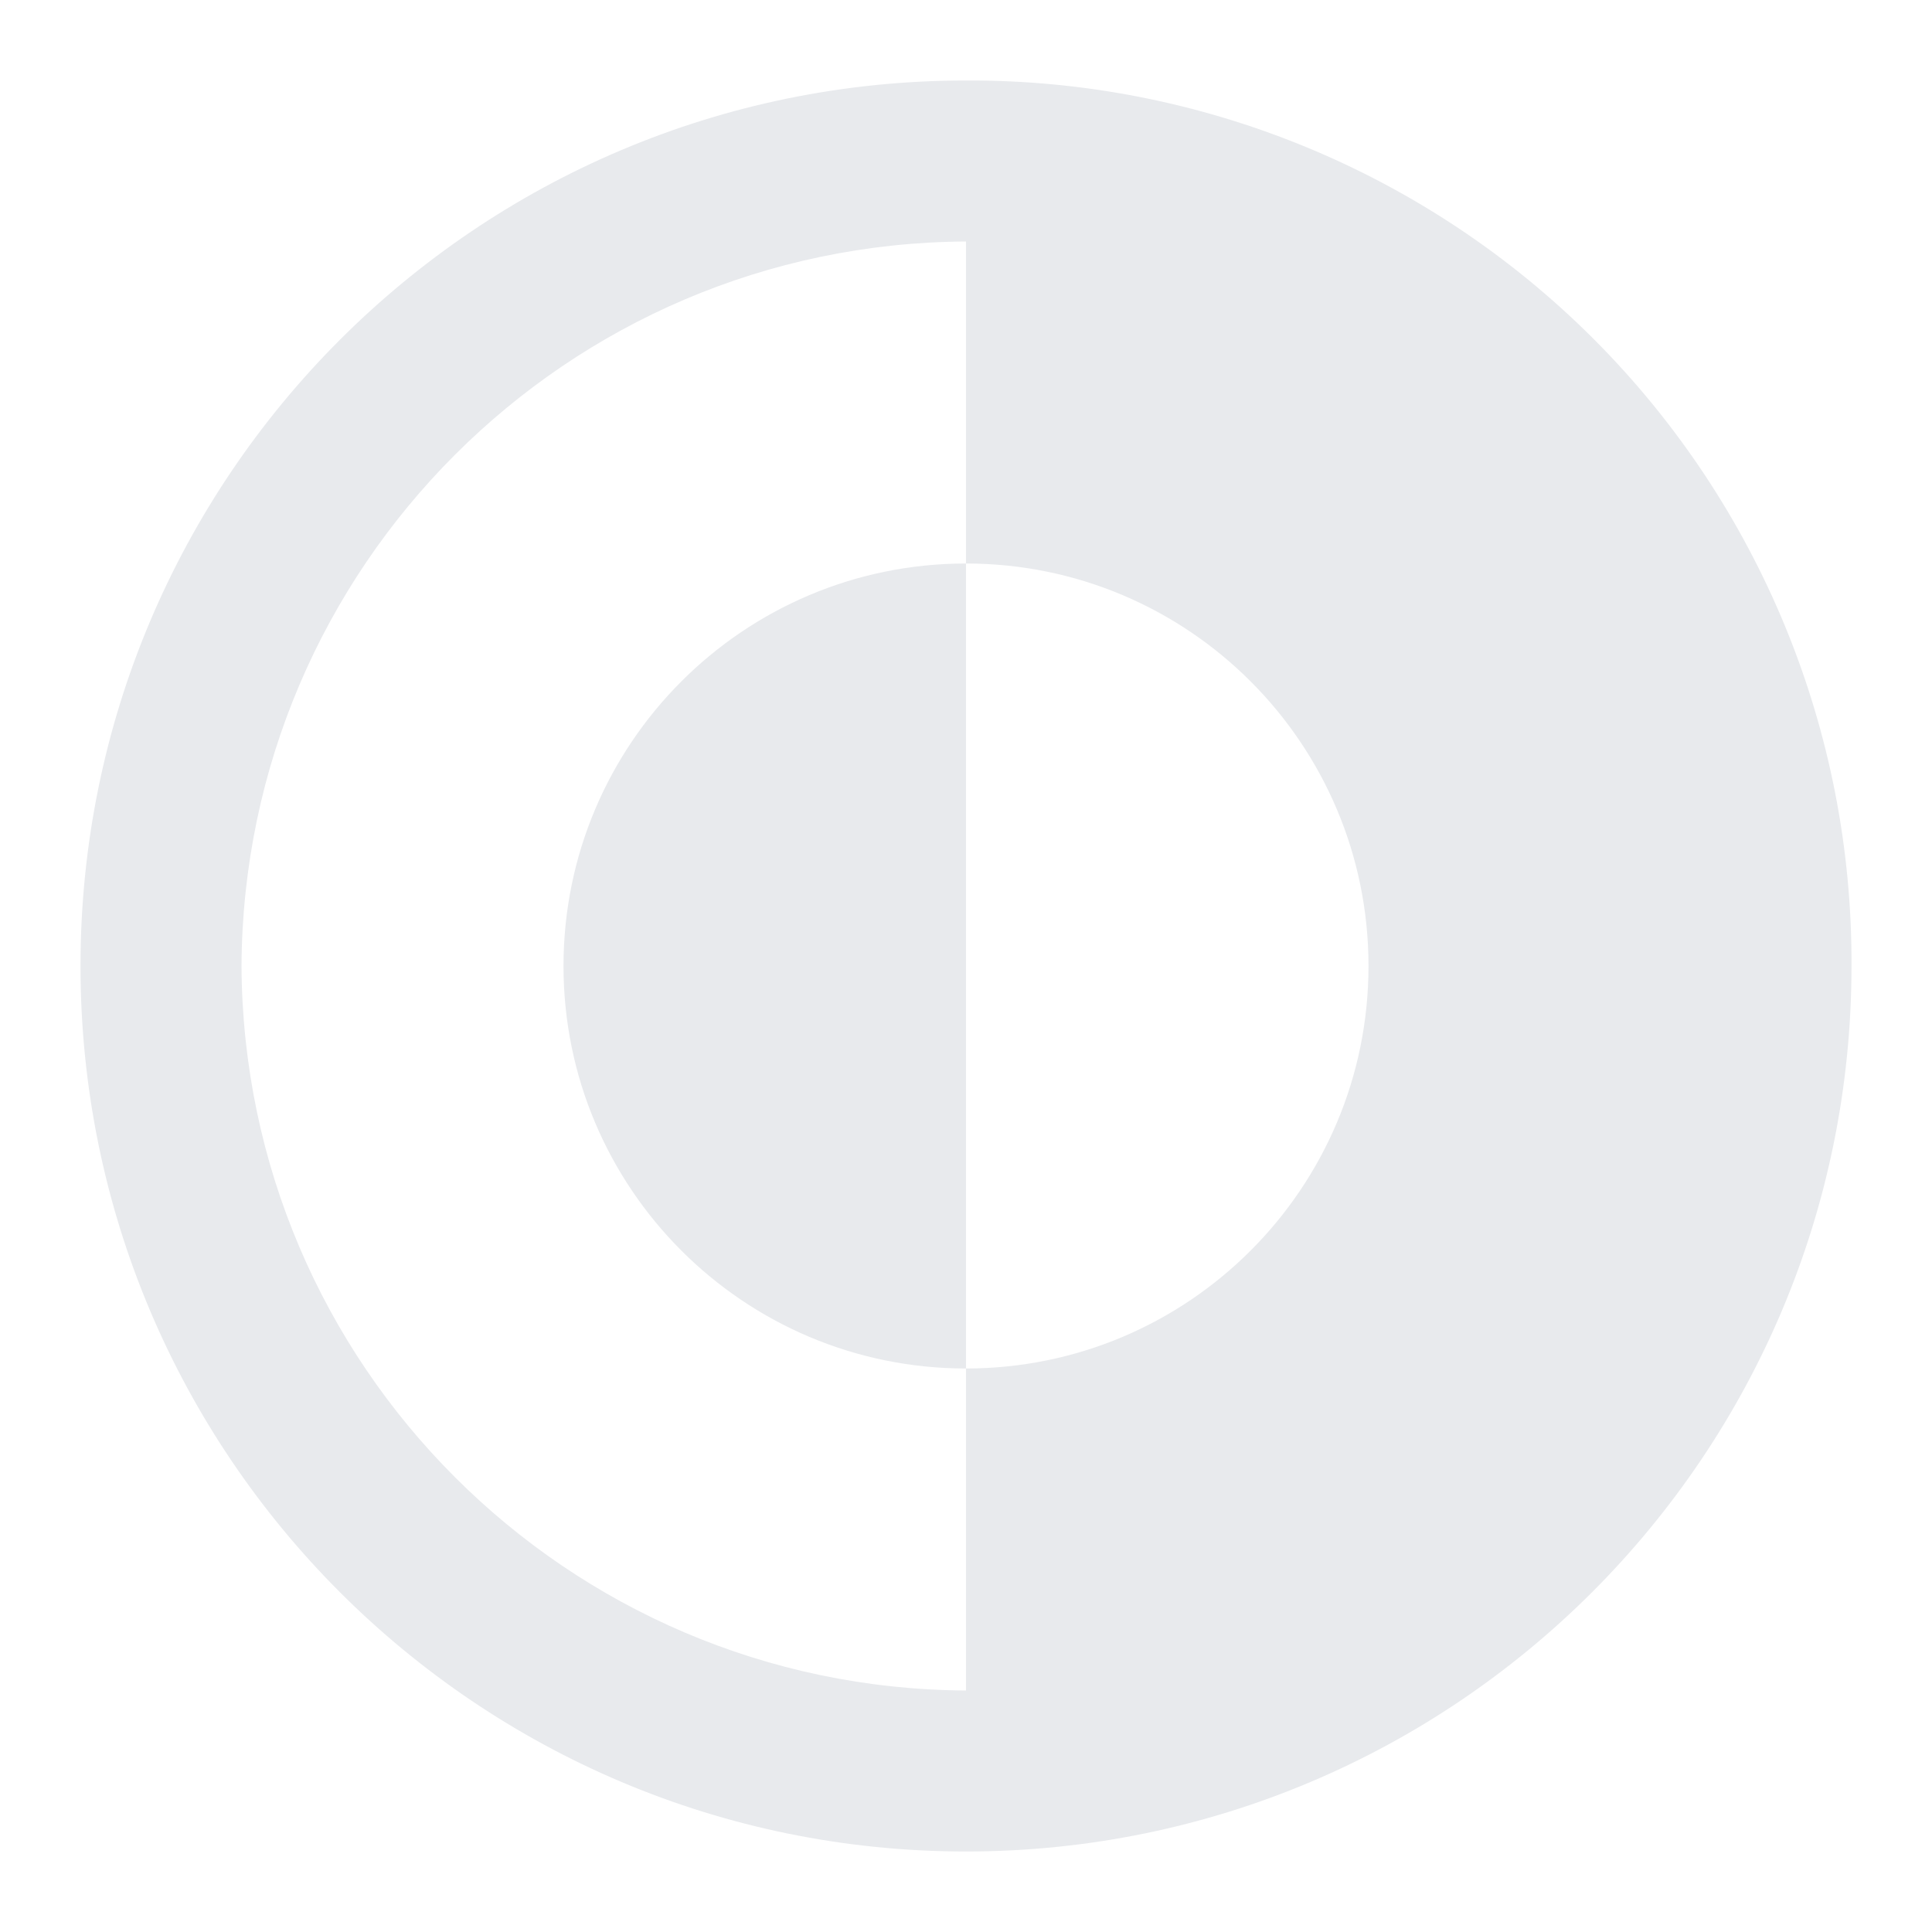
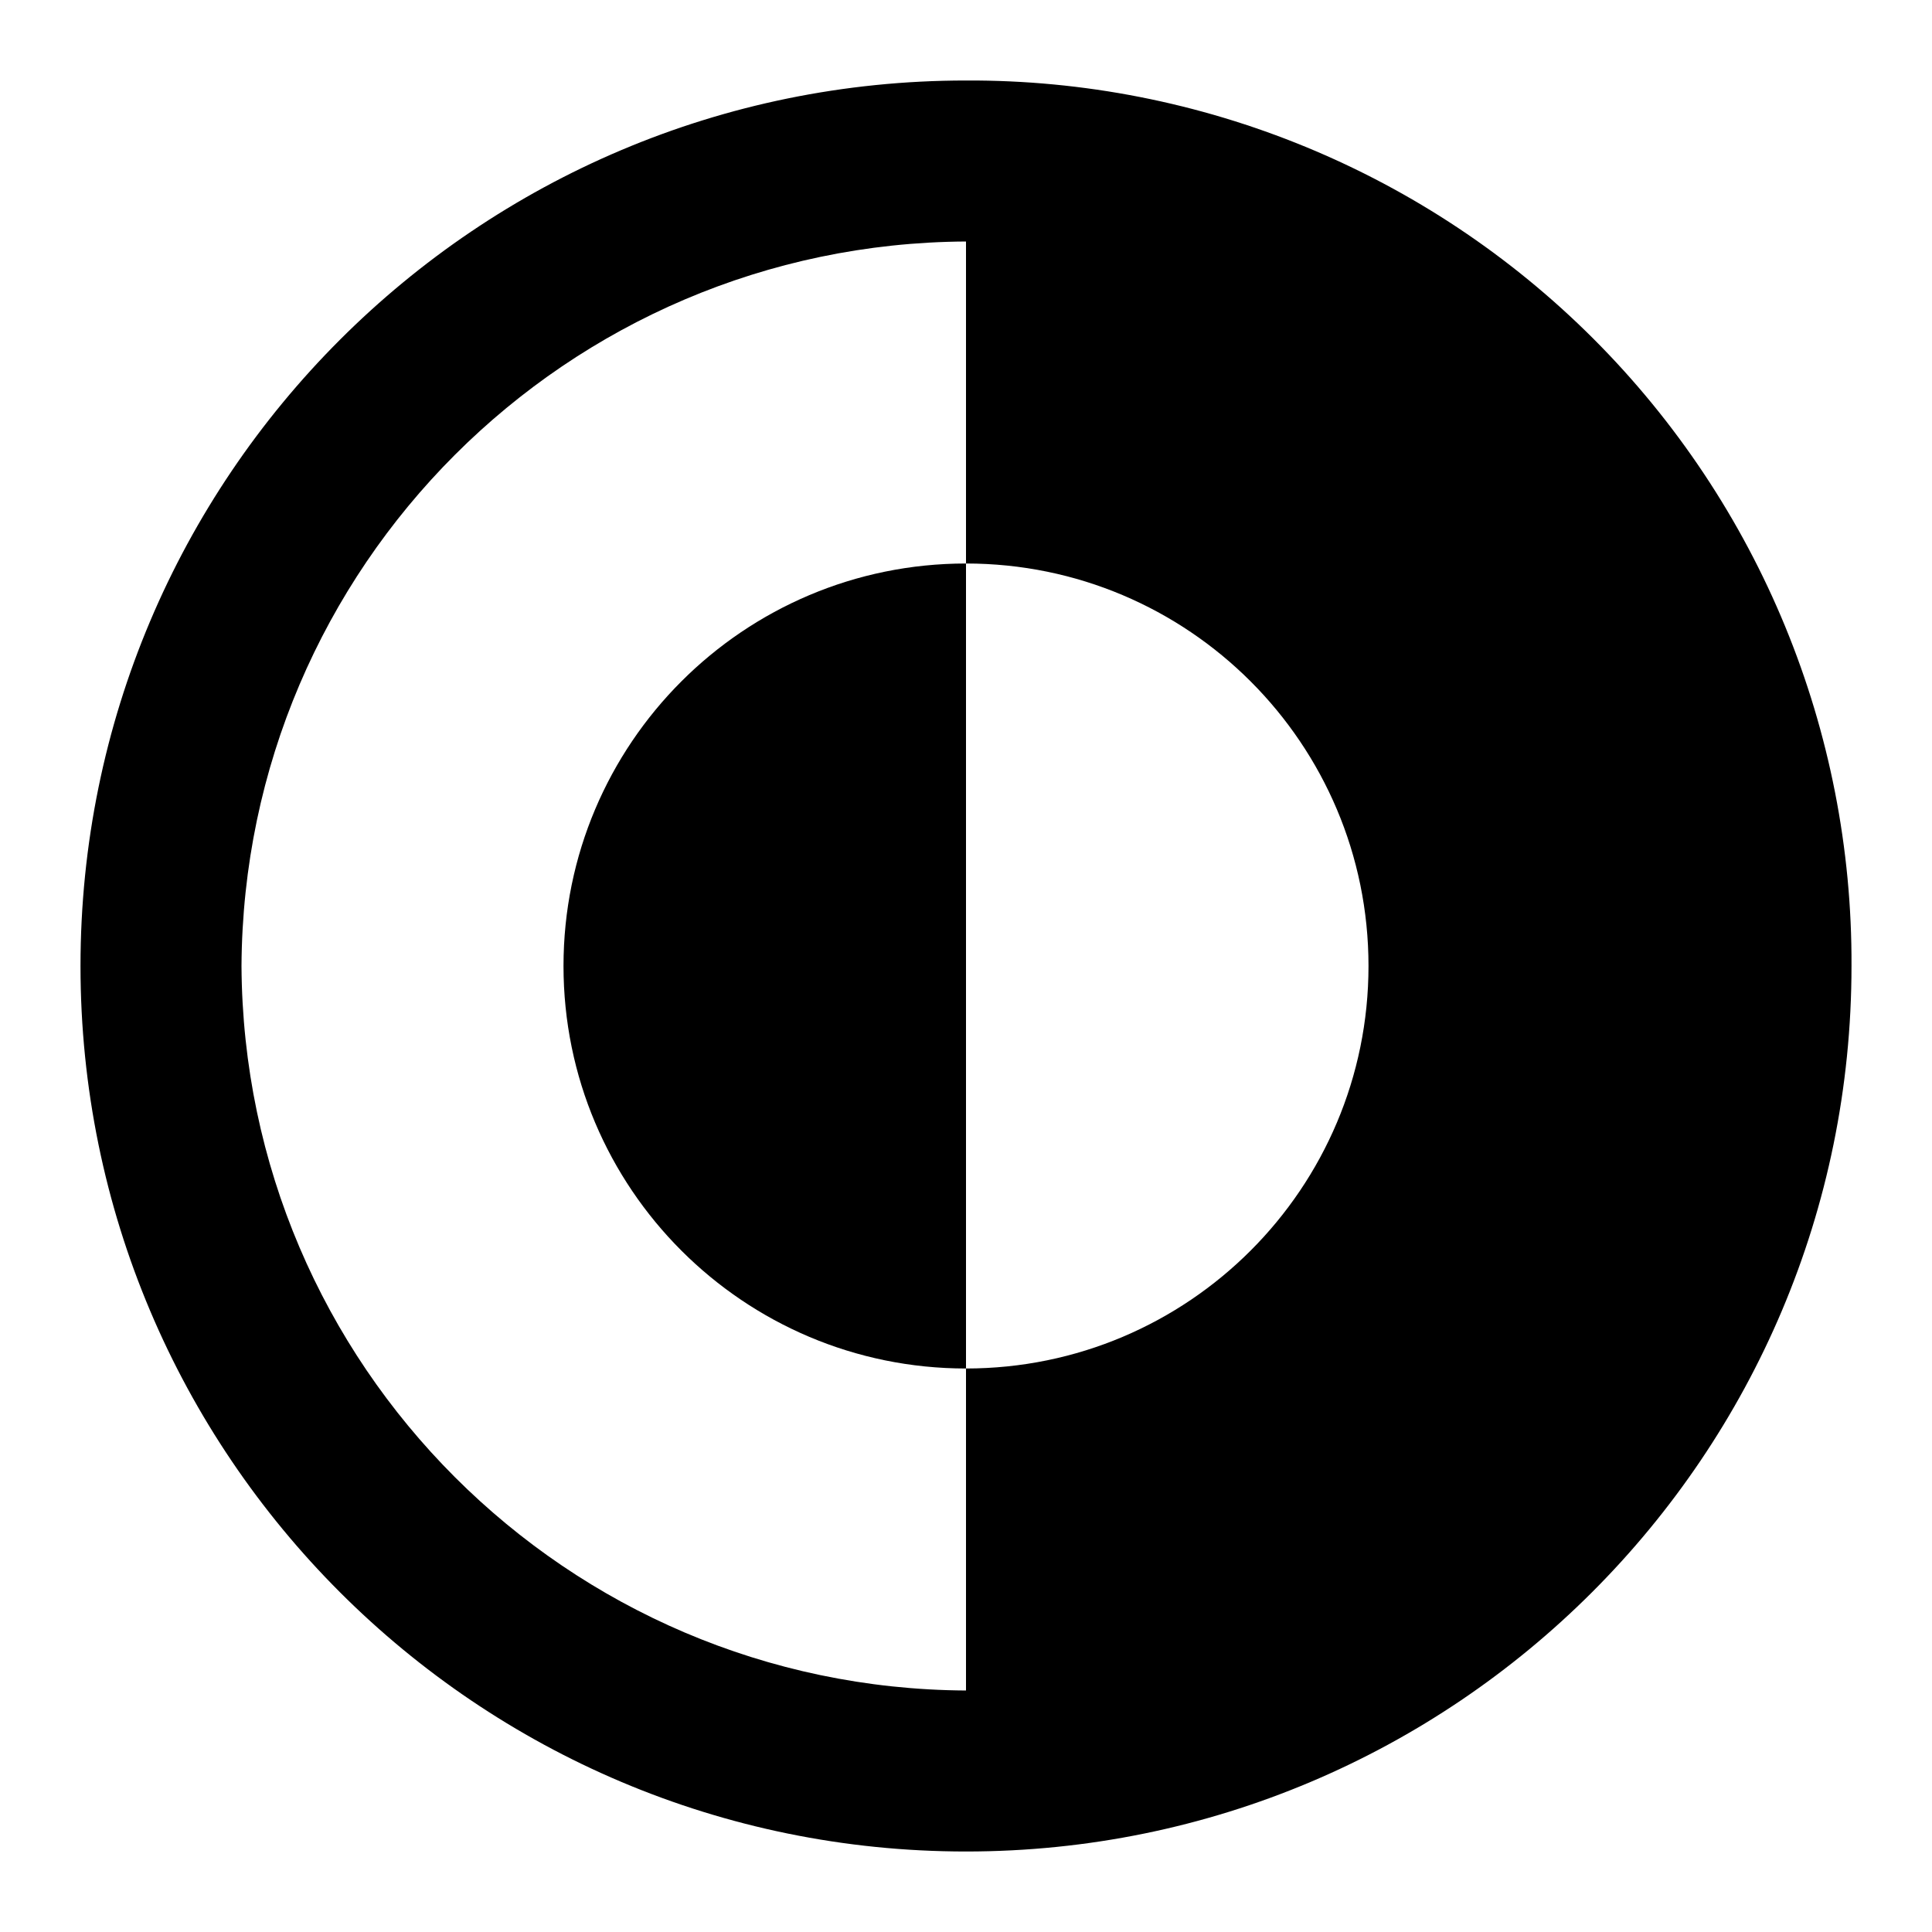
- <svg xmlns="http://www.w3.org/2000/svg" width="800px" height="800px" viewBox="0 0 48 48" fill="#e8eaed">
+ <svg xmlns="http://www.w3.org/2000/svg" width="800px" height="800px" viewBox="0 0 48 48" fill="currentColor">
  <g id="Layer_2" data-name="Layer 2">
    <g id="Icons">
      <g>
        <rect width="48" height="48" fill="none" />
        <g>
          <path d="M14,24A10,10,0,0,0,24,34V14A10,10,0,0,0,14,24Z" />
          <path d="M24,2A22,22,0,1,0,46,24,21.9,21.9,0,0,0,24,2ZM6,24A18.1,18.1,0,0,1,24,6v8a10,10,0,0,1,0,20v8A18.1,18.1,0,0,1,6,24Z" />
        </g>
      </g>
    </g>
  </g>
</svg>
